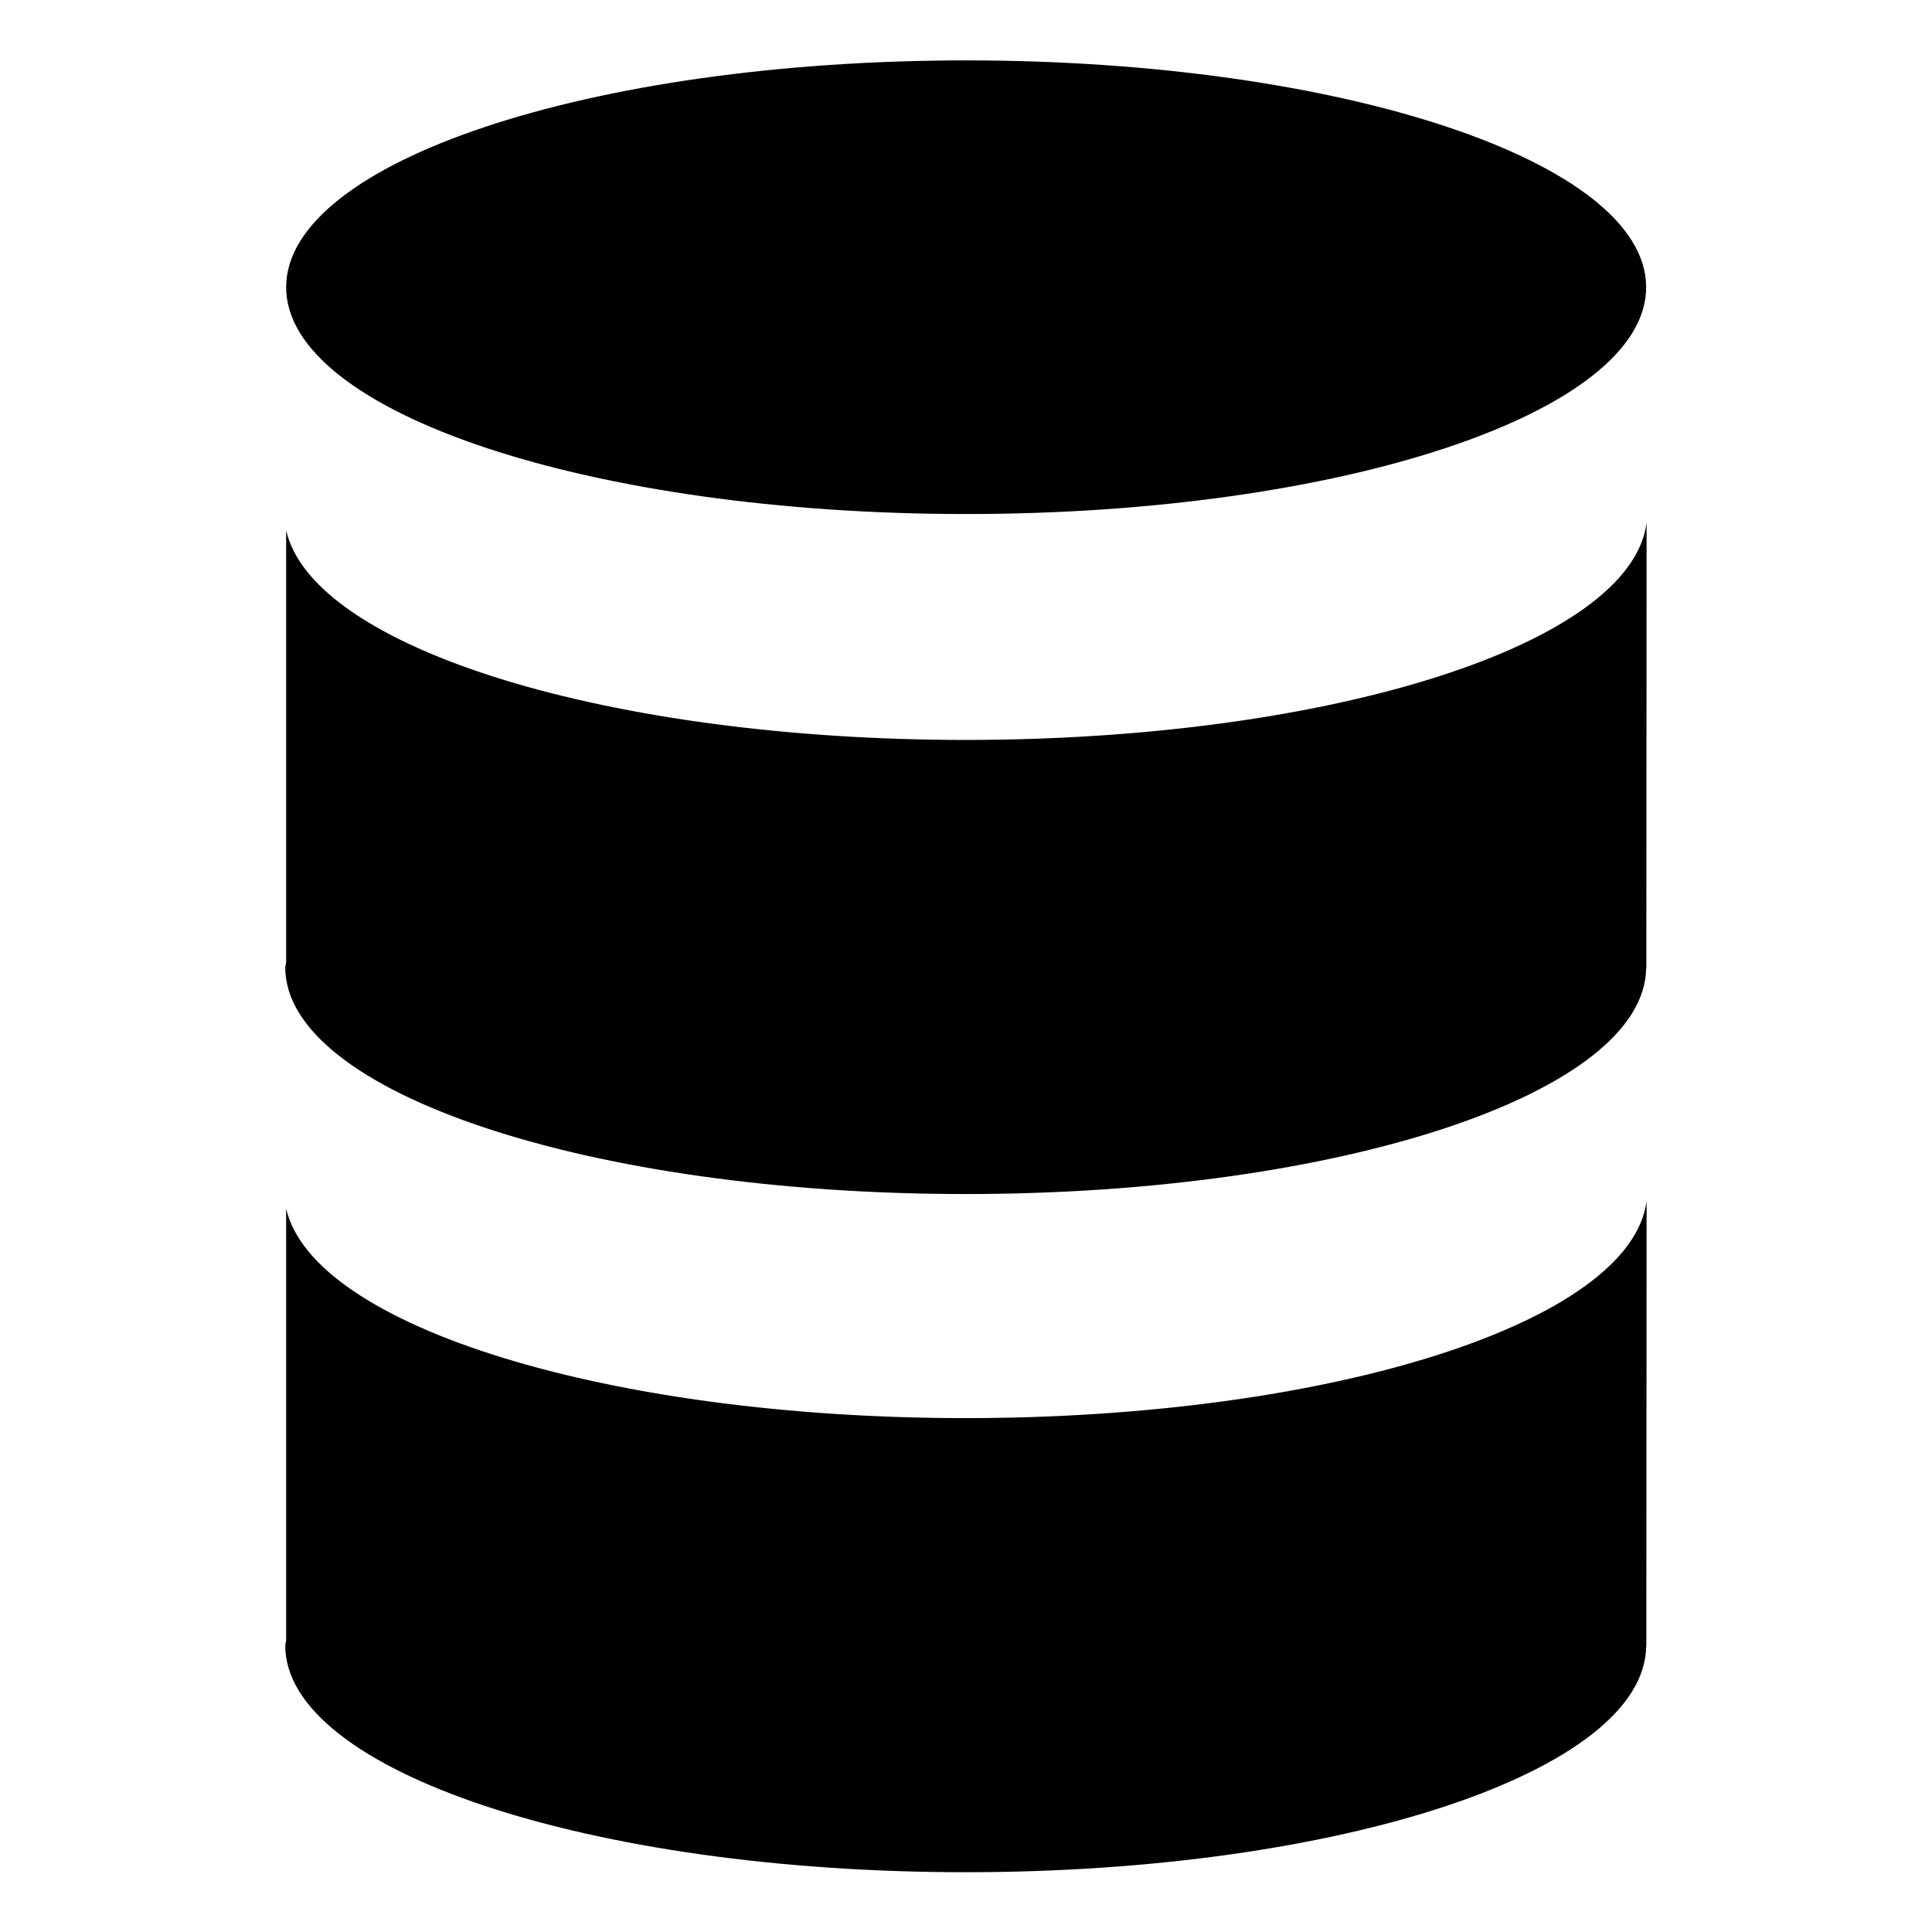
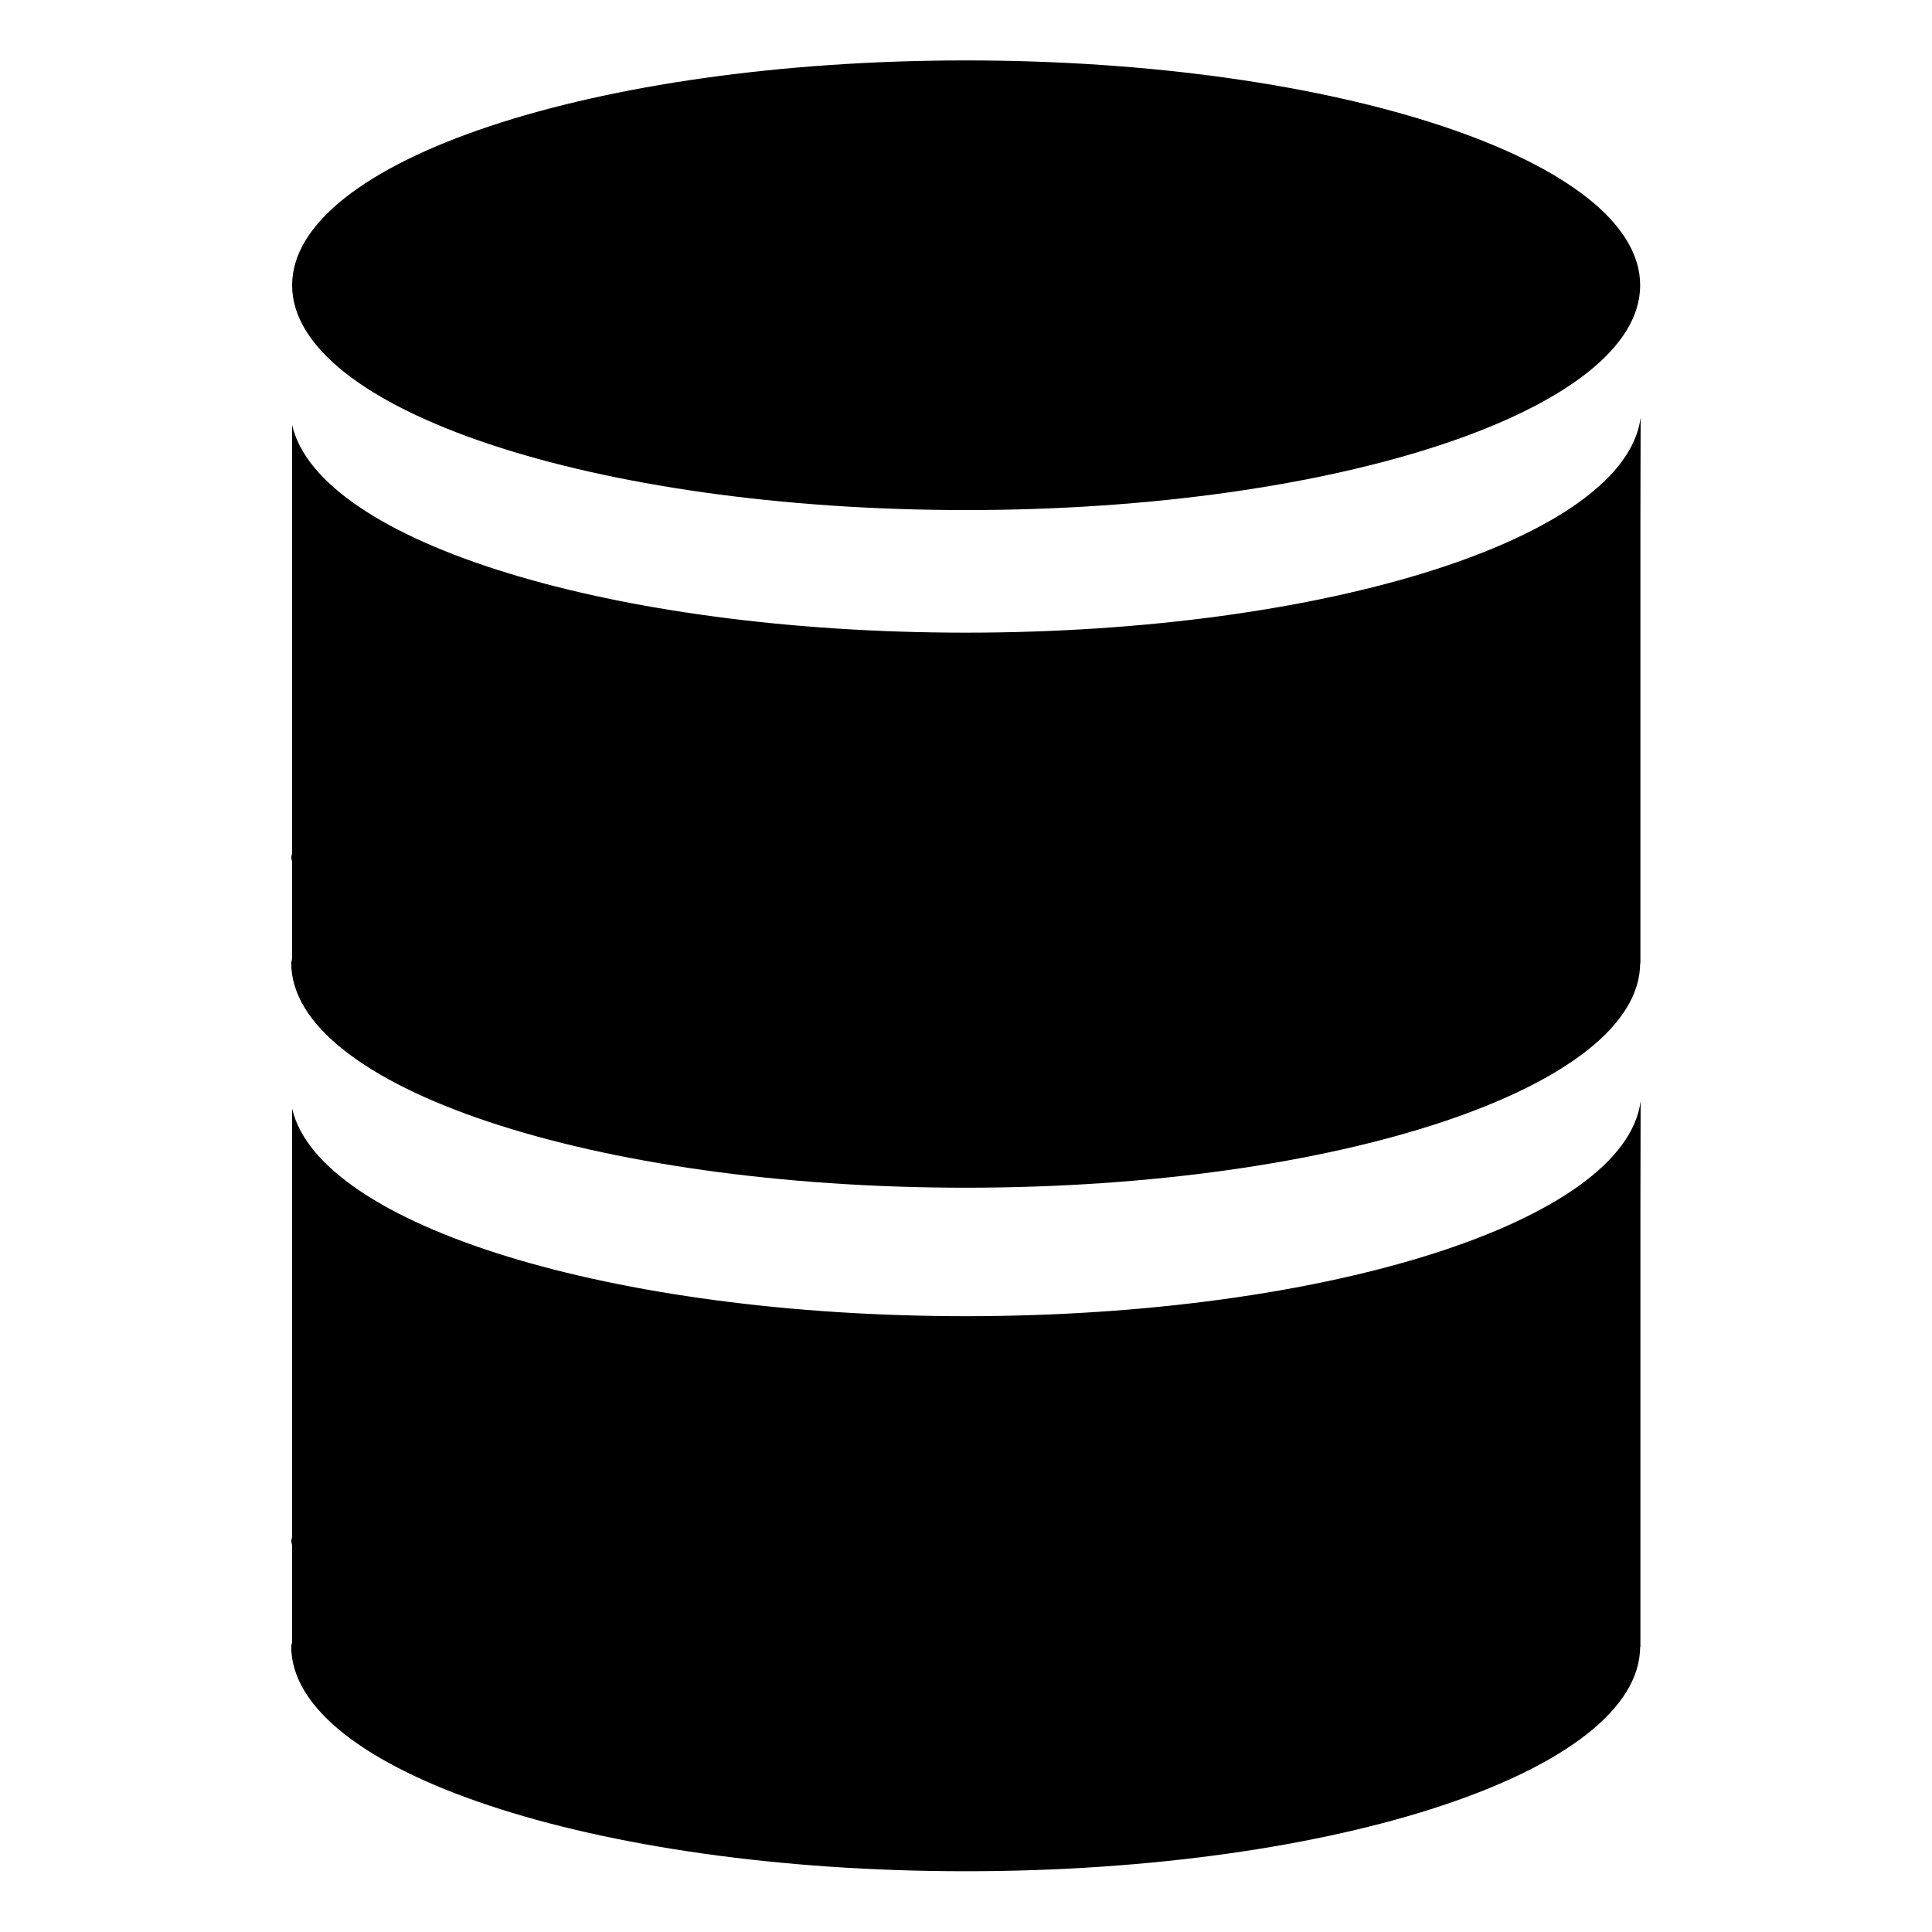
<svg xmlns="http://www.w3.org/2000/svg" width="48" height="48" viewBox="0 0 12.7 12.7" version="1.1" id="svg7025">
  <defs id="defs7019" />
  <g id="layer1" transform="translate(0,-284.3)" style="display:inline">
-     <g id="g8100" transform="matrix(3,0,0,3,3.5e-8,-594)">
+     <g id="g4650" transform="matrix(2.973618,0,0,2.973618,0.05582373,-586.2726)">
      <ellipse ry="0.497" rx="1.49" cy="293.396" cx="2.117" id="path7656" style="opacity:1;vector-effect:none;fill:#000000;fill-opacity:1;stroke:none;stroke-width:0.266;stroke-linecap:butt;stroke-linejoin:round;stroke-miterlimit:4;stroke-dasharray:none;stroke-dashoffset:0;stroke-opacity:0.392;paint-order:fill markers stroke" />
-       <path id="path7656-2" d="m 3.608,293.912 a 1.494,0.497 0 0 1 -1.491,0.476 1.494,0.497 0 0 1 -1.49,-0.459 v 0.946 a 1.491,0.497 0 0 0 -0.002,0.011 1.491,0.497 0 0 0 1.491,0.497 1.491,0.497 0 0 0 1.491,-0.495 h 3.881e-4 v -0.002 z" style="opacity:1;vector-effect:none;fill:#000000;fill-opacity:1;stroke:none;stroke-width:0.266;stroke-linecap:butt;stroke-linejoin:round;stroke-miterlimit:4;stroke-dasharray:none;stroke-dashoffset:0;stroke-opacity:0.392;paint-order:fill markers stroke" />
-       <path id="path7656-2-9" d="m 3.608,295.398 a 1.494,0.497 0 0 1 -1.491,0.476 1.494,0.497 0 0 1 -1.49,-0.459 v 0.946 a 1.491,0.497 0 0 0 -0.002,0.011 1.491,0.497 0 0 0 1.491,0.497 1.491,0.497 0 0 0 1.491,-0.495 h 3.77e-4 v -0.002 z" style="display:inline;opacity:1;vector-effect:none;fill:#000000;fill-opacity:1;stroke:none;stroke-width:0.266;stroke-linecap:butt;stroke-linejoin:round;stroke-miterlimit:4;stroke-dasharray:none;stroke-dashoffset:0;stroke-opacity:0.392;paint-order:fill markers stroke" />
+       <path id="path7656-2" d="m 3.608,293.689 a 1.494,0.497 0 0 1 -1.491,0.475 1.494,0.497 0 0 1 -1.49,-0.459 v 0.234 0.712 a 1.491,0.497 0 0 0 -0.002,0.01 1.491,0.497 0 0 0 0.002,0.01 v 0.213 a 1.491,0.497 0 0 0 -0.002,0.01 1.491,0.497 0 0 0 1.491,0.497 1.491,0.497 0 0 0 1.491,-0.496 h 5.167e-4 v -0.002 -0.232 -0.002 -0.738 z" style="opacity:1;vector-effect:none;fill:#000000;fill-opacity:1;stroke:none;stroke-width:0.266;stroke-linecap:butt;stroke-linejoin:round;stroke-miterlimit:4;stroke-dasharray:none;stroke-dashoffset:0;stroke-opacity:0.392;paint-order:fill markers stroke" />
+       <path id="path7656-2-6" d="m 3.608,295.2 a 1.494,0.497 0 0 1 -1.491,0.475 1.494,0.497 0 0 1 -1.49,-0.459 v 0.234 0.712 a 1.491,0.497 0 0 0 -0.002,0.01 1.491,0.497 0 0 0 0.002,0.01 v 0.213 a 1.491,0.497 0 0 0 -0.002,0.01 1.491,0.497 0 0 0 1.491,0.497 1.491,0.497 0 0 0 1.491,-0.496 h 5.292e-4 v -0.002 -0.232 -0.002 -0.738 z" style="display:inline;opacity:1;vector-effect:none;fill:#000000;fill-opacity:1;stroke:none;stroke-width:0.266;stroke-linecap:butt;stroke-linejoin:round;stroke-miterlimit:4;stroke-dasharray:none;stroke-dashoffset:0;stroke-opacity:0.392;paint-order:fill markers stroke" />
    </g>
+   </g>
+   <g id="layer3" style="display:none">
+     <ellipse style="opacity:1;vector-effect:none;fill:#000000;fill-opacity:1;stroke:none;stroke-width:0.79;stroke-linecap:butt;stroke-linejoin:round;stroke-miterlimit:4;stroke-dasharray:none;stroke-dashoffset:0;stroke-opacity:0.392;paint-order:fill markers stroke" id="path7656-9" cx="6.35" cy="1.874" rx="4.432" ry="1.477" />
+     <path style="opacity:1;vector-effect:none;fill:#000000;fill-opacity:1;stroke:none;stroke-width:0.79;stroke-linecap:butt;stroke-linejoin:round;stroke-miterlimit:4;stroke-dasharray:none;stroke-dashoffset:0;stroke-opacity:0.392;paint-order:fill markers stroke" d="M 10.783,2.4 A 4.434,1.477 0 0 1 6.35,3.874 4.434,1.477 0 0 1 1.92,2.427 v 1.889 a 4.434,1.477 0 0 0 -0.005,0.03 4.434,1.477 0 0 0 0.005,0.03 V 5.011 a 4.434,1.477 0 0 0 -0.005,0.03 4.434,1.477 0 0 0 4.435,1.478 4.434,1.477 0 0 0 4.433,-1.474 h 0.002 v -0.006 -0.69 -0.006 -1.944 z" id="path7656-2-1" />
+     <path style="opacity:1;vector-effect:none;fill:#000000;fill-opacity:1;stroke:none;stroke-width:0.79;stroke-linecap:butt;stroke-linejoin:round;stroke-miterlimit:4;stroke-dasharray:none;stroke-dashoffset:0;stroke-opacity:0.392;paint-order:fill markers stroke" d="M 10.783,5.542 A 4.434,1.477 0 0 1 6.35,7.016 4.434,1.477 0 0 1 1.92,5.569 V 7.458 a 4.434,1.477 0 0 0 -0.005,0.03 4.434,1.477 0 0 0 0.005,0.03 v 0.635 a 4.434,1.477 0 0 0 -0.005,0.03 4.434,1.477 0 0 0 4.435,1.478 4.434,1.477 0 0 0 4.433,-1.474 h 0.002 v -0.006 -0.69 -0.006 -1.944 z" id="path7656-2-1-0" />
+     <path style="opacity:1;vector-effect:none;fill:#000000;fill-opacity:1;stroke:none;stroke-width:0.79;stroke-linecap:butt;stroke-linejoin:round;stroke-miterlimit:4;stroke-dasharray:none;stroke-dashoffset:0;stroke-opacity:0.392;paint-order:fill markers stroke" d="M 10.783,8.684 A 4.434,1.477 0 0 1 6.35,10.158 4.434,1.477 0 0 1 1.92,8.711 v 1.889 a 4.434,1.477 0 0 0 -0.005,0.03 4.434,1.477 0 0 0 0.005,0.03 v 0.635 a 4.434,1.477 0 0 0 -0.005,0.03 4.434,1.477 0 0 0 4.435,1.478 4.434,1.477 0 0 0 4.433,-1.474 h 0.002 v -0.006 -0.69 -0.006 -1.944 z" id="path7656-2-1-0-9" />
  </g>
  <g id="layer2" style="display:none" transform="translate(0,8.466667)">
    <g id="g8083" transform="matrix(3,0,0,3,0.01925509,-8.491685)">
      <path id="path7656-28" d="M 3.501,0.737 A 1.391,0.464 0 0 1 2.11,1.2 1.391,0.464 0 0 1 0.719,0.737 1.391,0.464 0 0 1 2.11,0.273 1.391,0.464 0 0 1 3.501,0.737 Z" style="opacity:1;vector-effect:none;fill:none;fill-opacity:1;stroke:#000000;stroke-width:0.265;stroke-linecap:butt;stroke-linejoin:round;stroke-miterlimit:4;stroke-dasharray:none;stroke-dashoffset:0;stroke-opacity:1;paint-order:fill markers stroke" />
      <path id="path7656-2-97" d="M 0.72,0.71 V 2.117 c -5.8749e-4,0.003 -0.001,0.007 -0.001,0.01 -6.99e-6,0.256 0.623,0.464 1.392,0.464 0.767,-6.53e-5 1.389,-0.207 1.392,-0.462 h 3.623e-4 v -0.002 l -5e-7,-1.421" style="opacity:1;vector-effect:none;fill:none;fill-opacity:1;stroke:#000000;stroke-width:0.265;stroke-linecap:butt;stroke-linejoin:round;stroke-miterlimit:4;stroke-dasharray:none;stroke-dashoffset:0;stroke-opacity:1;paint-order:fill markers stroke" />
      <path id="path7656-2-9-3" d="m 0.72,2.152 v 1.352 c -5.8749e-4,0.003 -0.001,0.007 -0.001,0.01 -7.26e-6,0.256 0.623,0.464 1.392,0.464 0.767,-6.54e-5 1.389,-0.207 1.392,-0.462 h 3.519e-4 v -0.002 l 9.9e-6,-1.361" style="display:inline;opacity:1;vector-effect:none;fill:none;fill-opacity:1;stroke:#000000;stroke-width:0.265;stroke-linecap:butt;stroke-linejoin:round;stroke-miterlimit:4;stroke-dasharray:none;stroke-dashoffset:0;stroke-opacity:1;paint-order:fill markers stroke" />
    </g>
  </g>
</svg>
